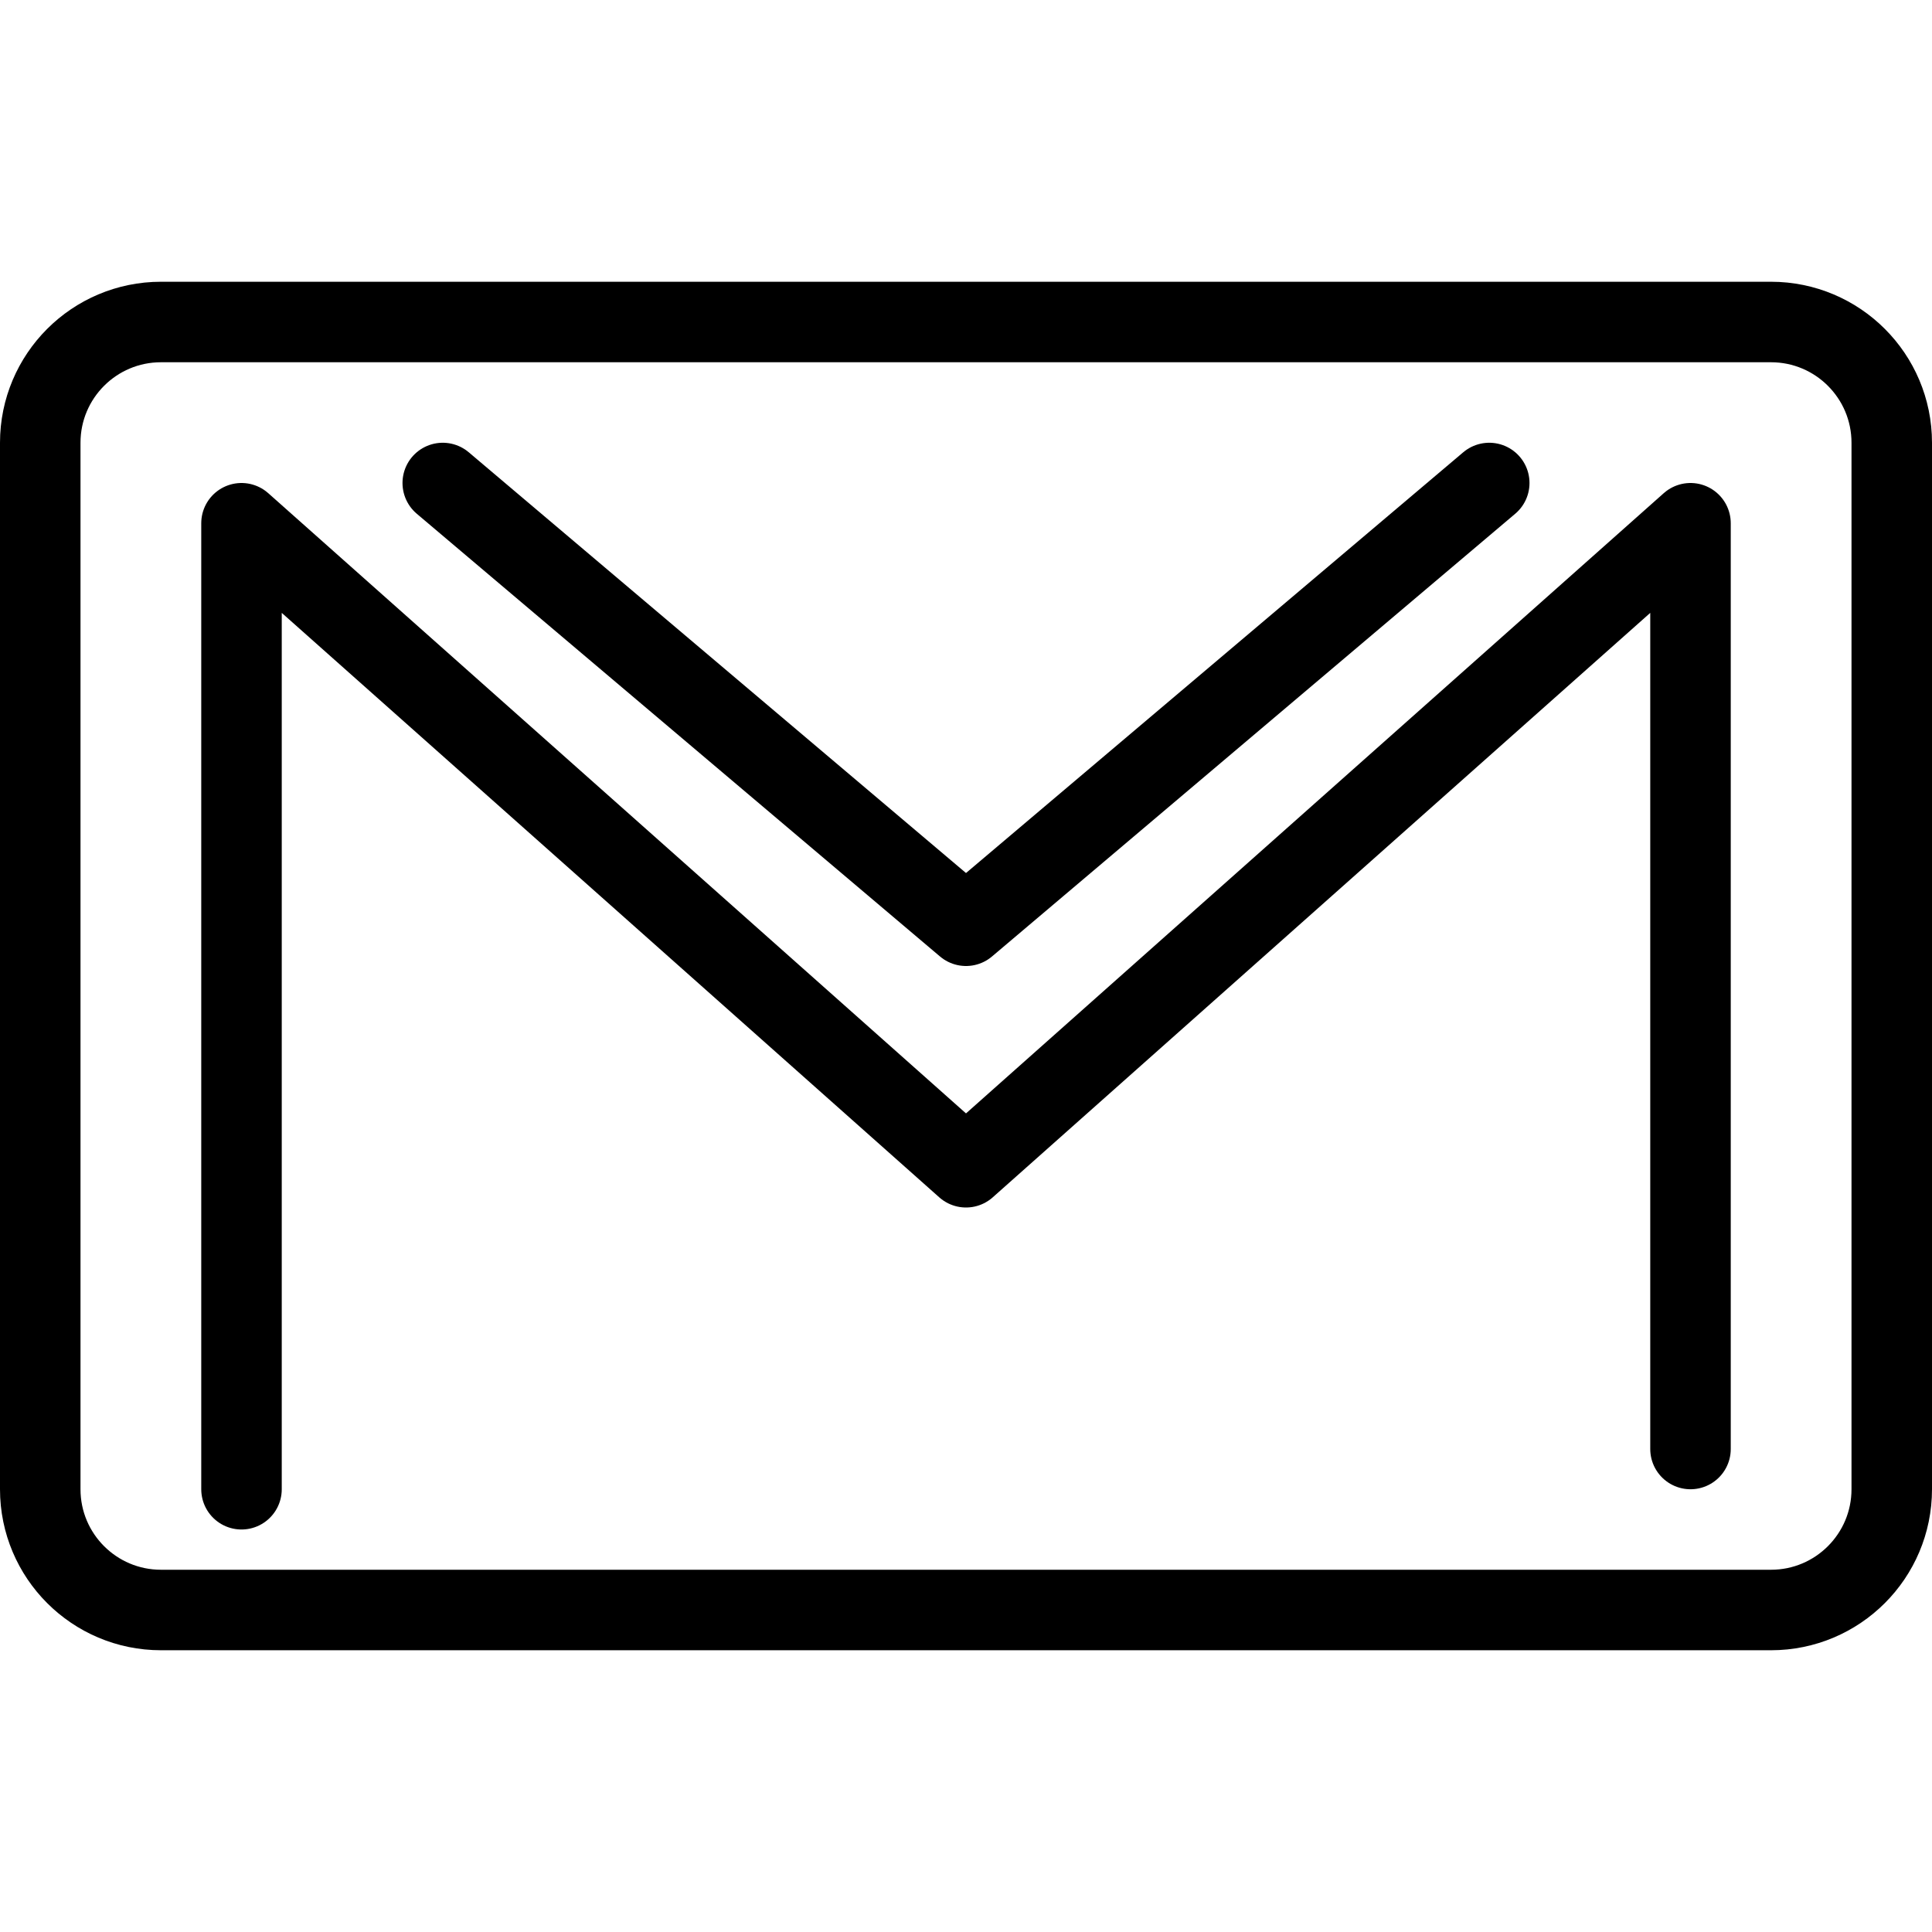
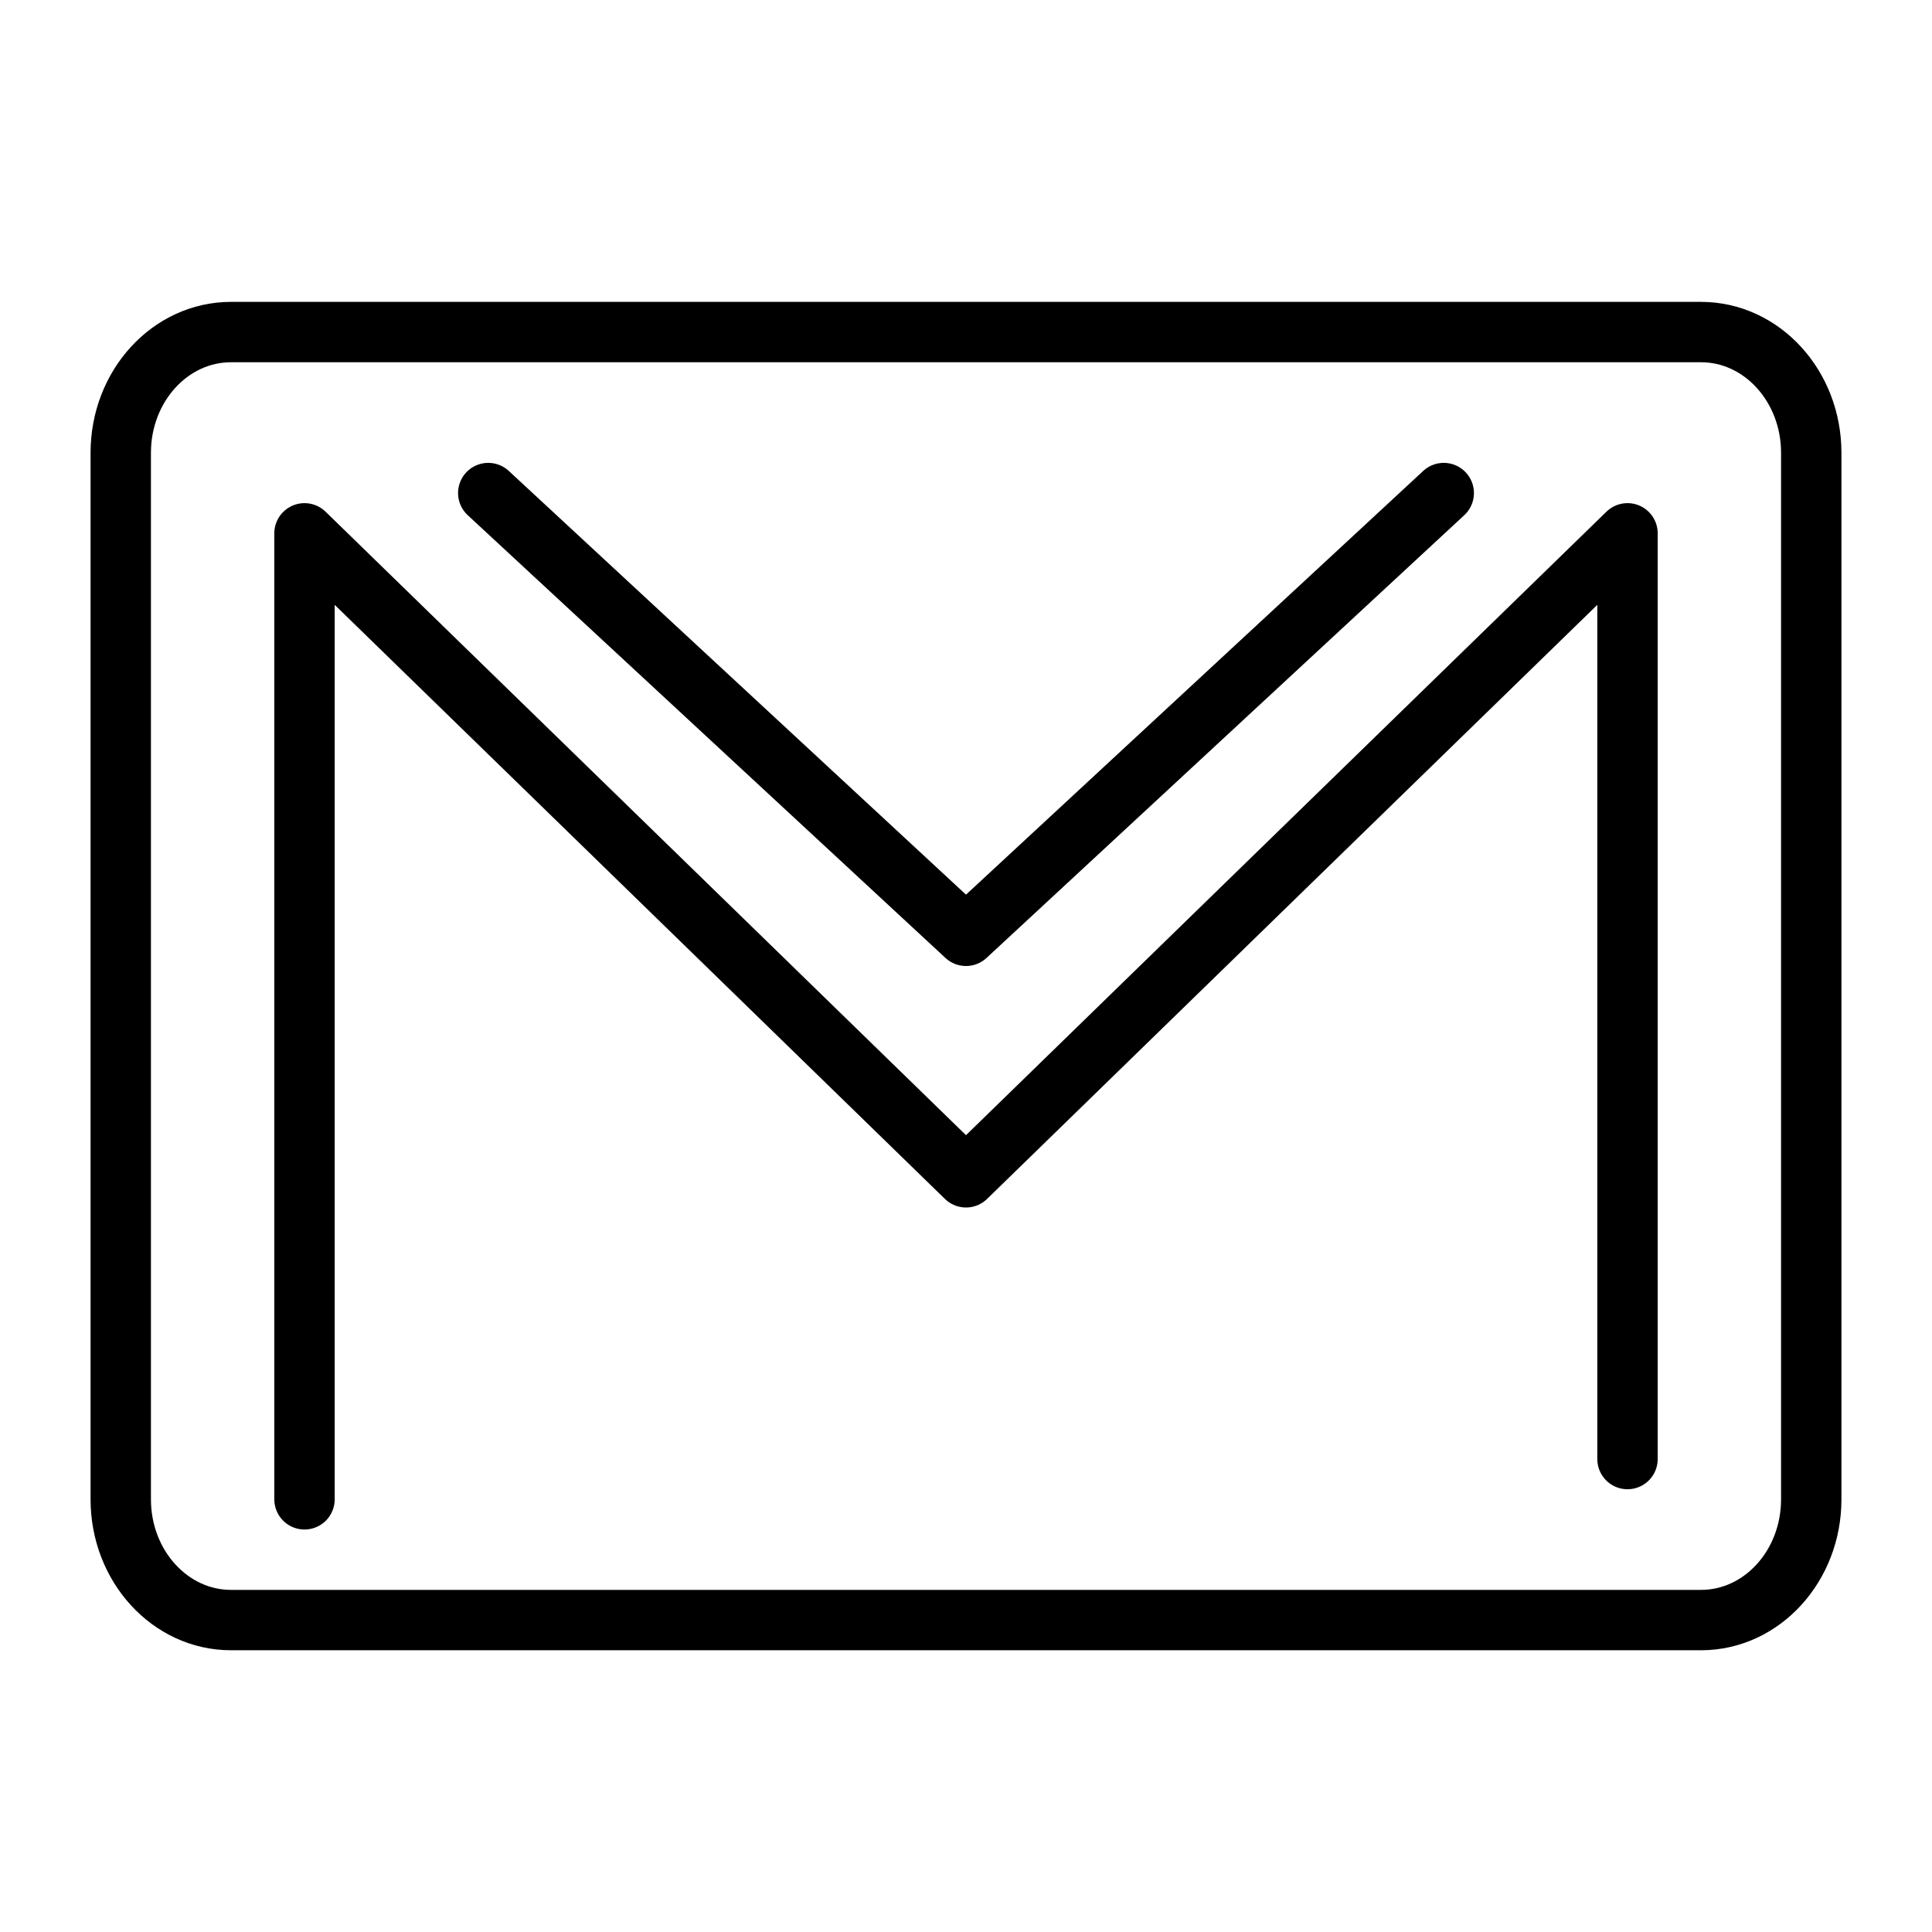
- <svg xmlns="http://www.w3.org/2000/svg" height="48" width="48" fill="none" stroke="#000" stroke-linejoin="round" stroke-width="2">
-   <rect height="32" rx="3" width="46" x="1" y="8" />
-   <path d="M6 37V13l18 16 18-16v23M11 12l13 11 13-11" stroke-linecap="round" />
+ <svg xmlns="http://www.w3.org/2000/svg" width="64" height="64" viewBox="0 0 64 64" fill="none">
+   <path d="M56.348 11H7.652C5.635 11 4 12.791 4 15V49.667C4 51.876 5.635 53.667 7.652 53.667H56.348C58.365 53.667 60 51.876 60 49.667V15C60 12.791 58.365 11 56.348 11Z" stroke="black" stroke-width="2" stroke-linecap="round" stroke-linejoin="round" />
+   <path d="M10.087 49.667V17.667L32 39L53.913 17.667V48.333" stroke="black" stroke-width="2" stroke-linecap="round" stroke-linejoin="round" />
+   <path d="M16.174 16.333L32 31L47.826 16.333" stroke="black" stroke-width="2" stroke-linecap="round" stroke-linejoin="round" />
</svg>
